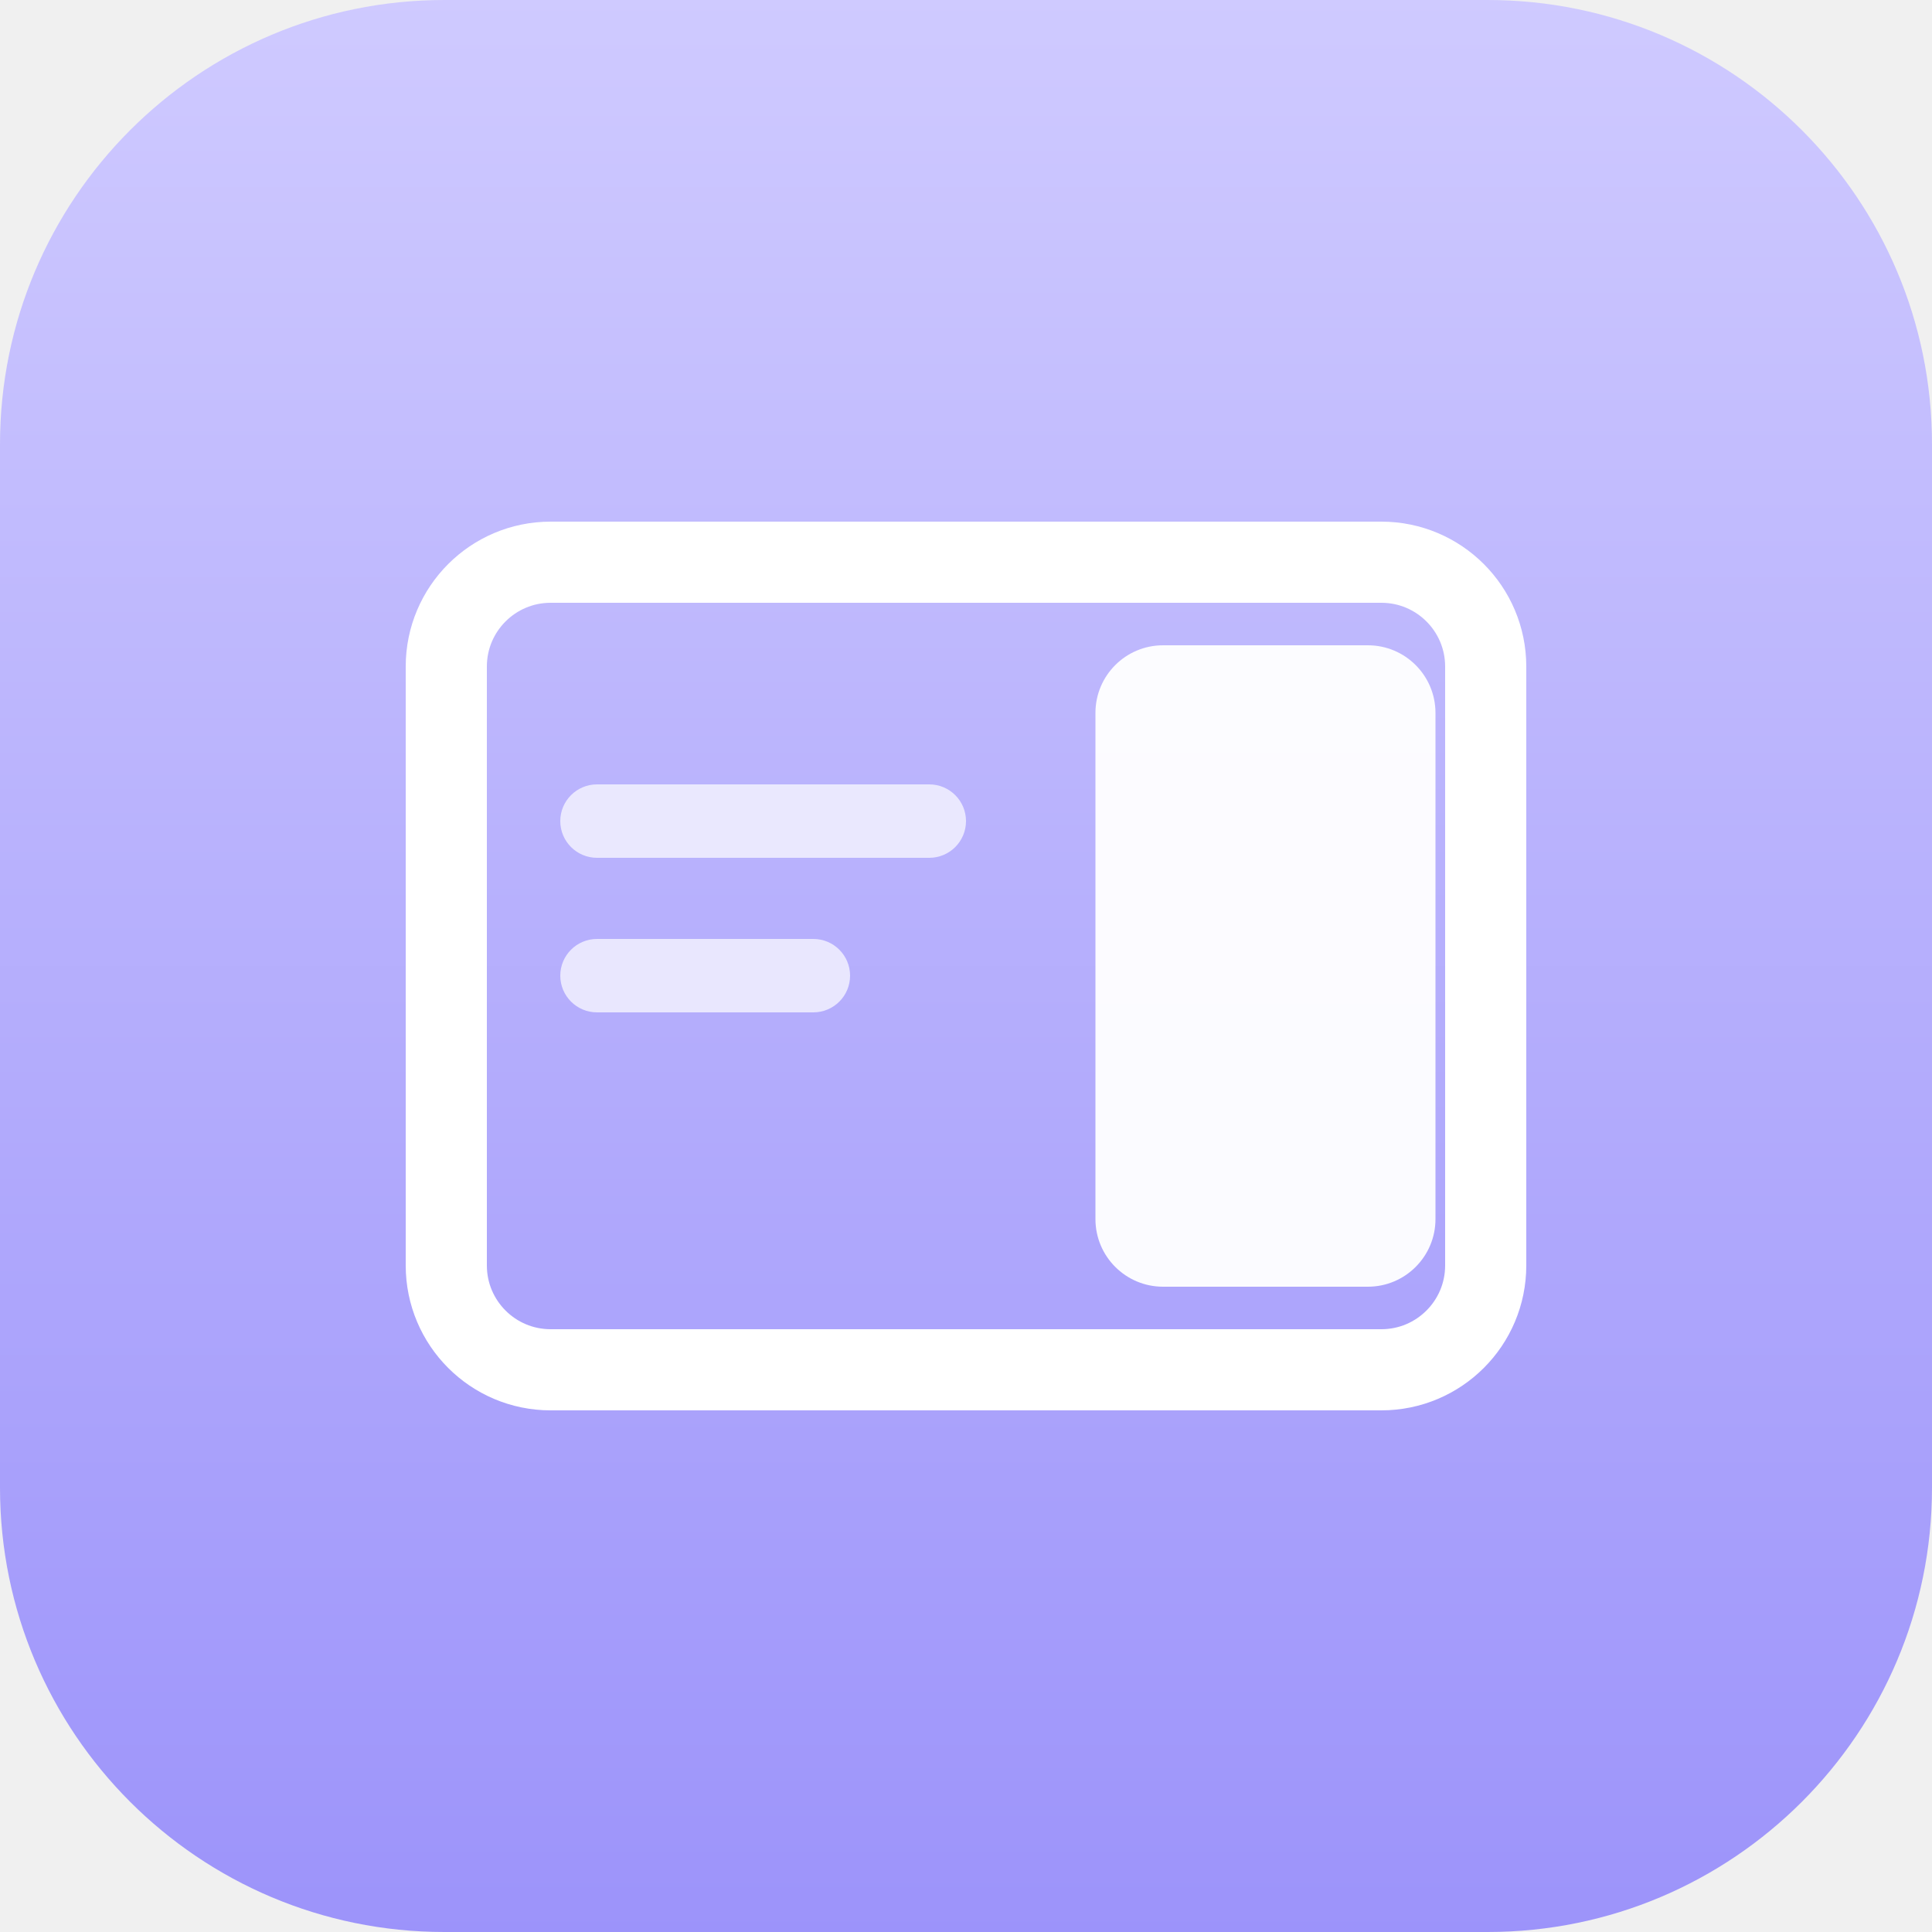
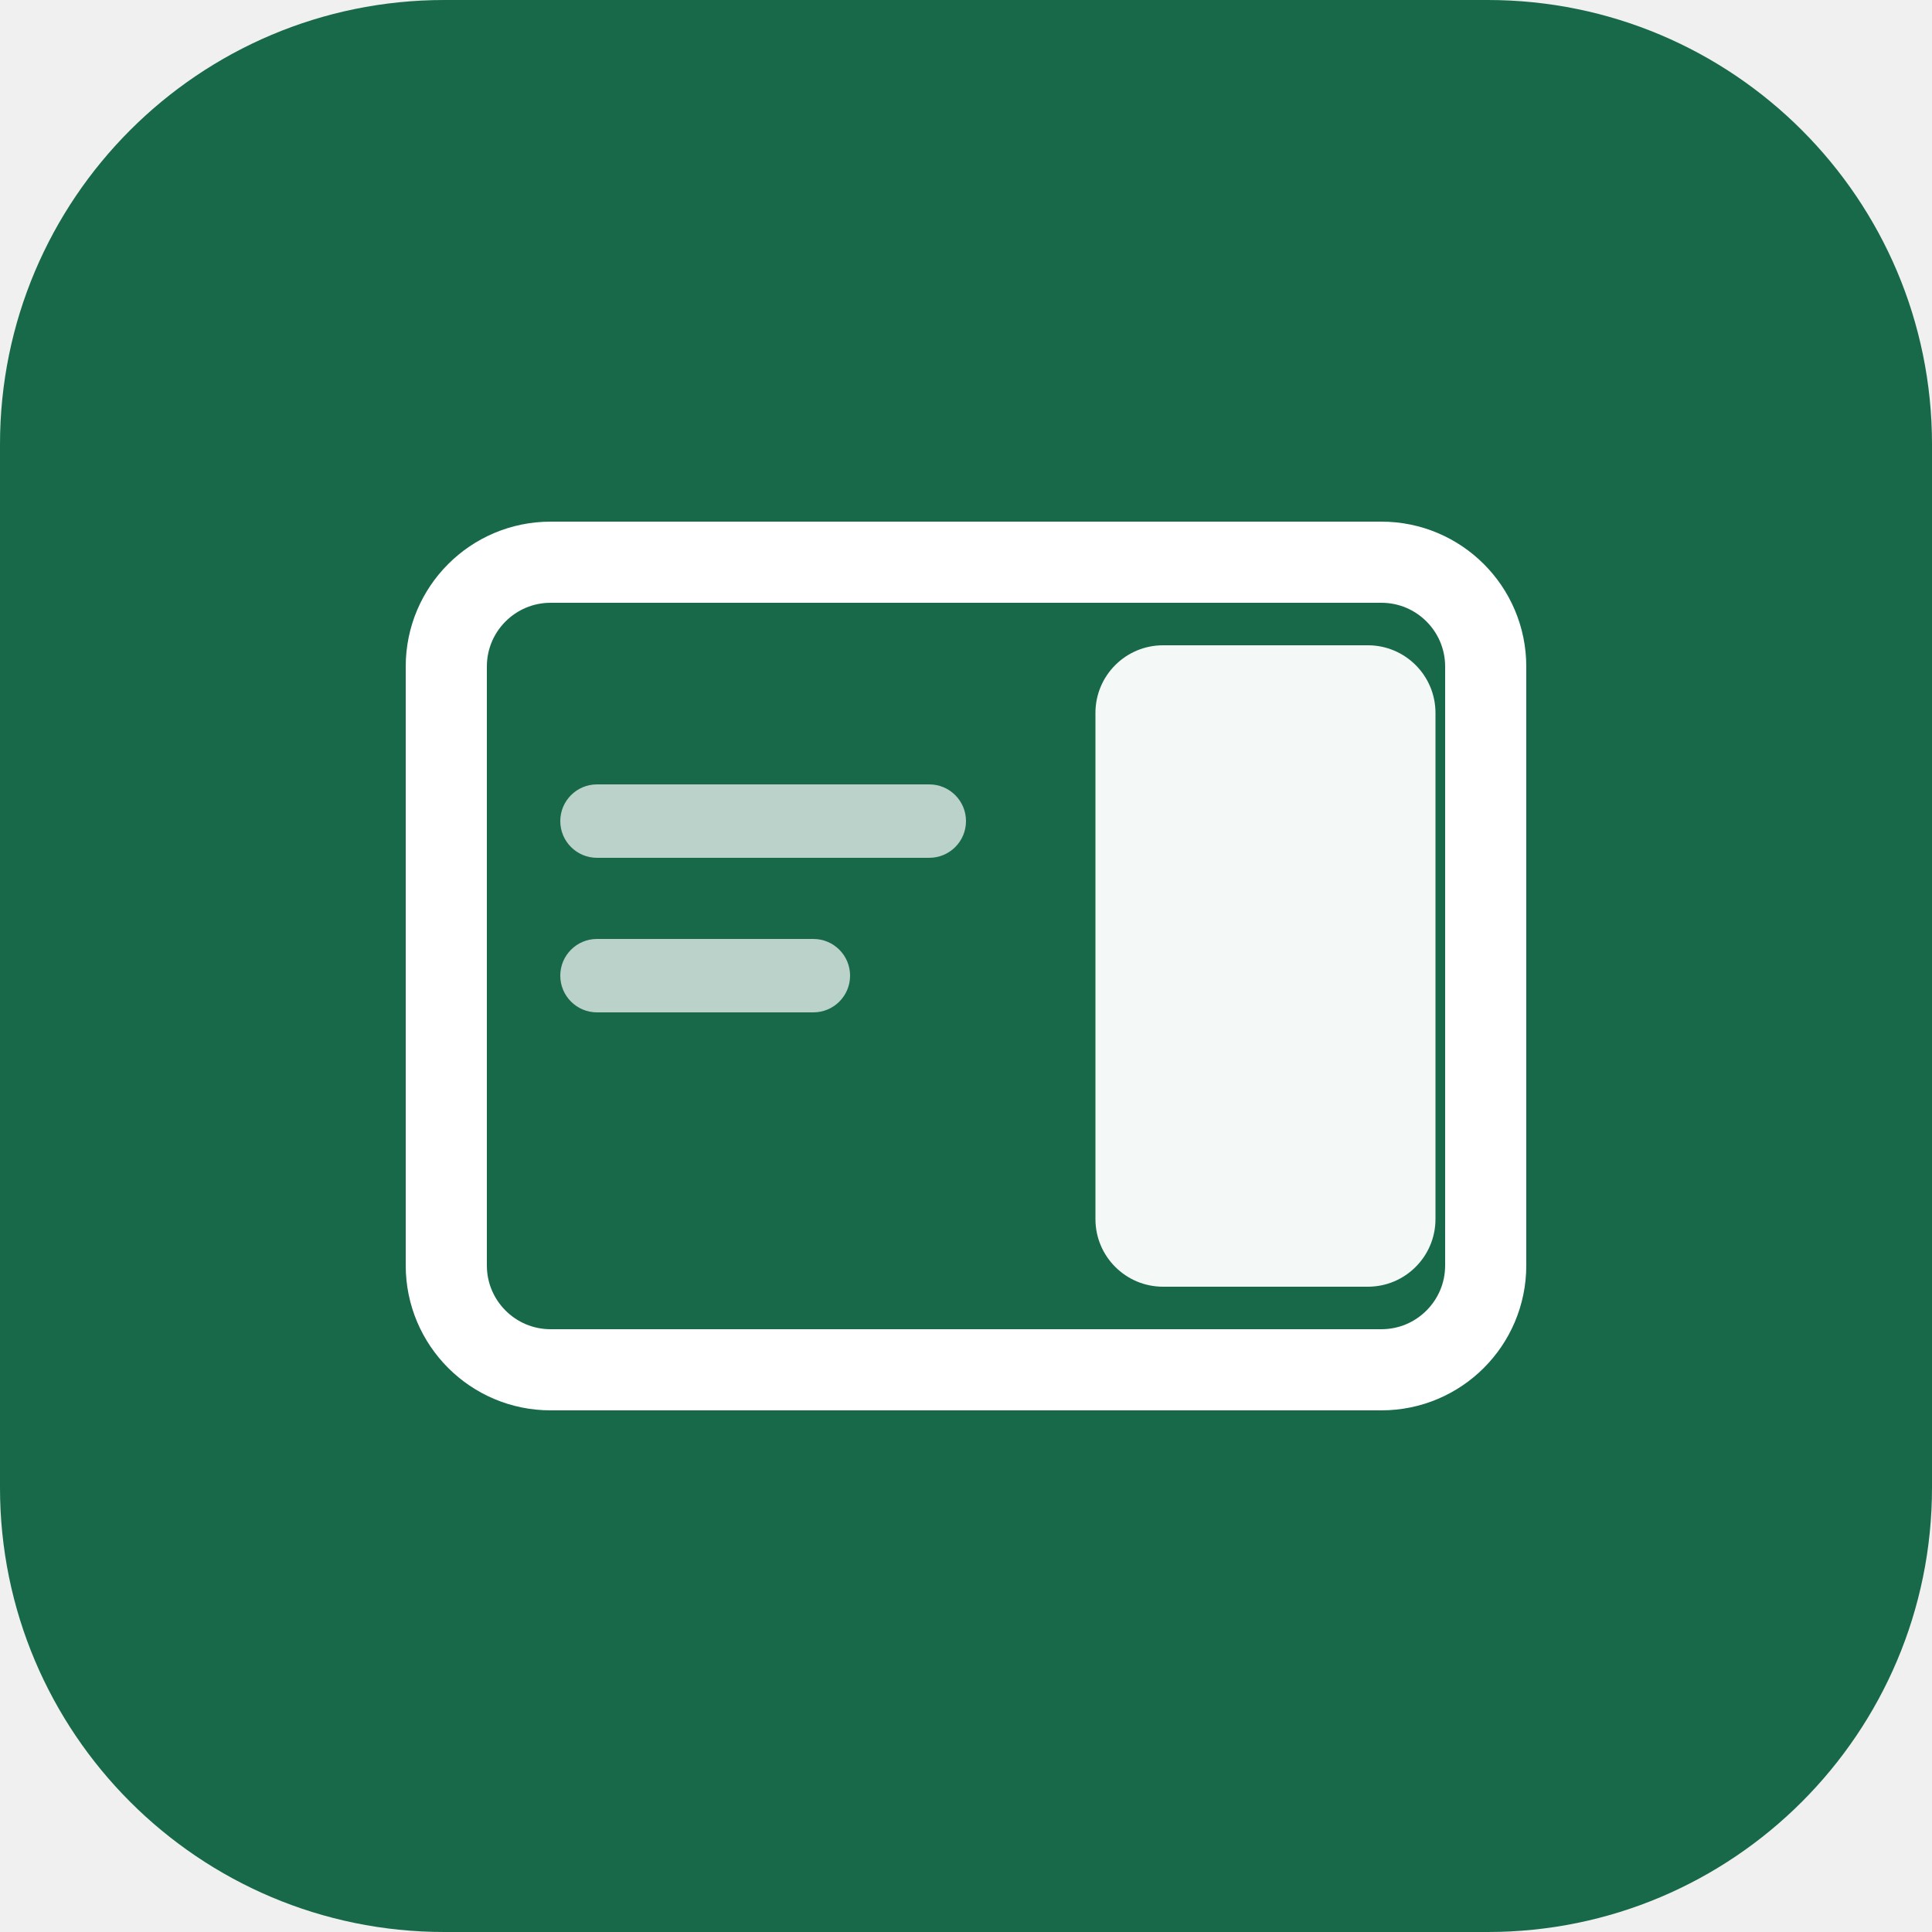
<svg xmlns="http://www.w3.org/2000/svg" viewBox="0 0 100 100">
-   <defs>
-     <linearGradient id="g" x1="0" y1="0" x2="0" y2="1">
-       <stop offset="0" stop-color="#cfcaff" />
-       <stop offset="1" stop-color="#9c93fa" />
-     </linearGradient>
-   </defs>
-   <rect width="100" height="100" rx="23" fill="url(#g)" />
+   <rect width="100" height="100" rx="23" fill="#17694A" />
  <rect x="23.1" y="29.1" width="53.8" height="41.8" rx="5.4" fill="none" stroke="#fff" stroke-width="4.2" />
  <rect x="56.7" y="33.4" width="17.6" height="33.2" rx="3.5" fill="#fff" fill-opacity=".95" />
  <rect x="29" y="40.6" width="21" height="3.8" rx="1.9" fill="#fff" fill-opacity=".7" />
  <rect x="29" y="48.6" width="15" height="3.8" rx="1.9" fill="#fff" fill-opacity=".7" />
</svg>
